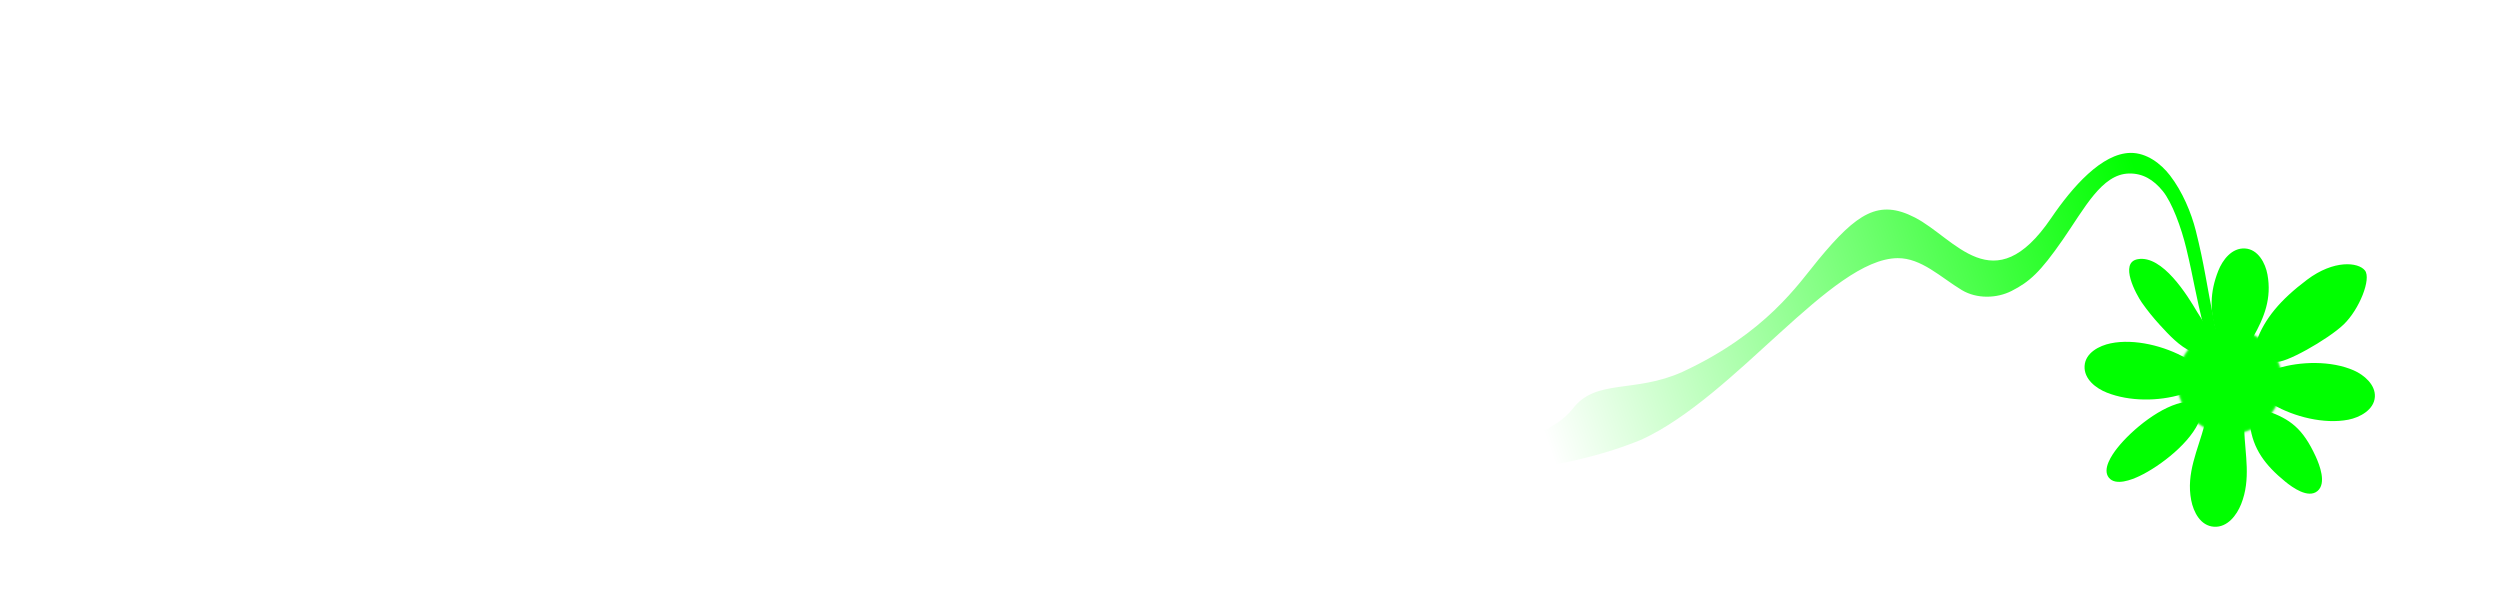
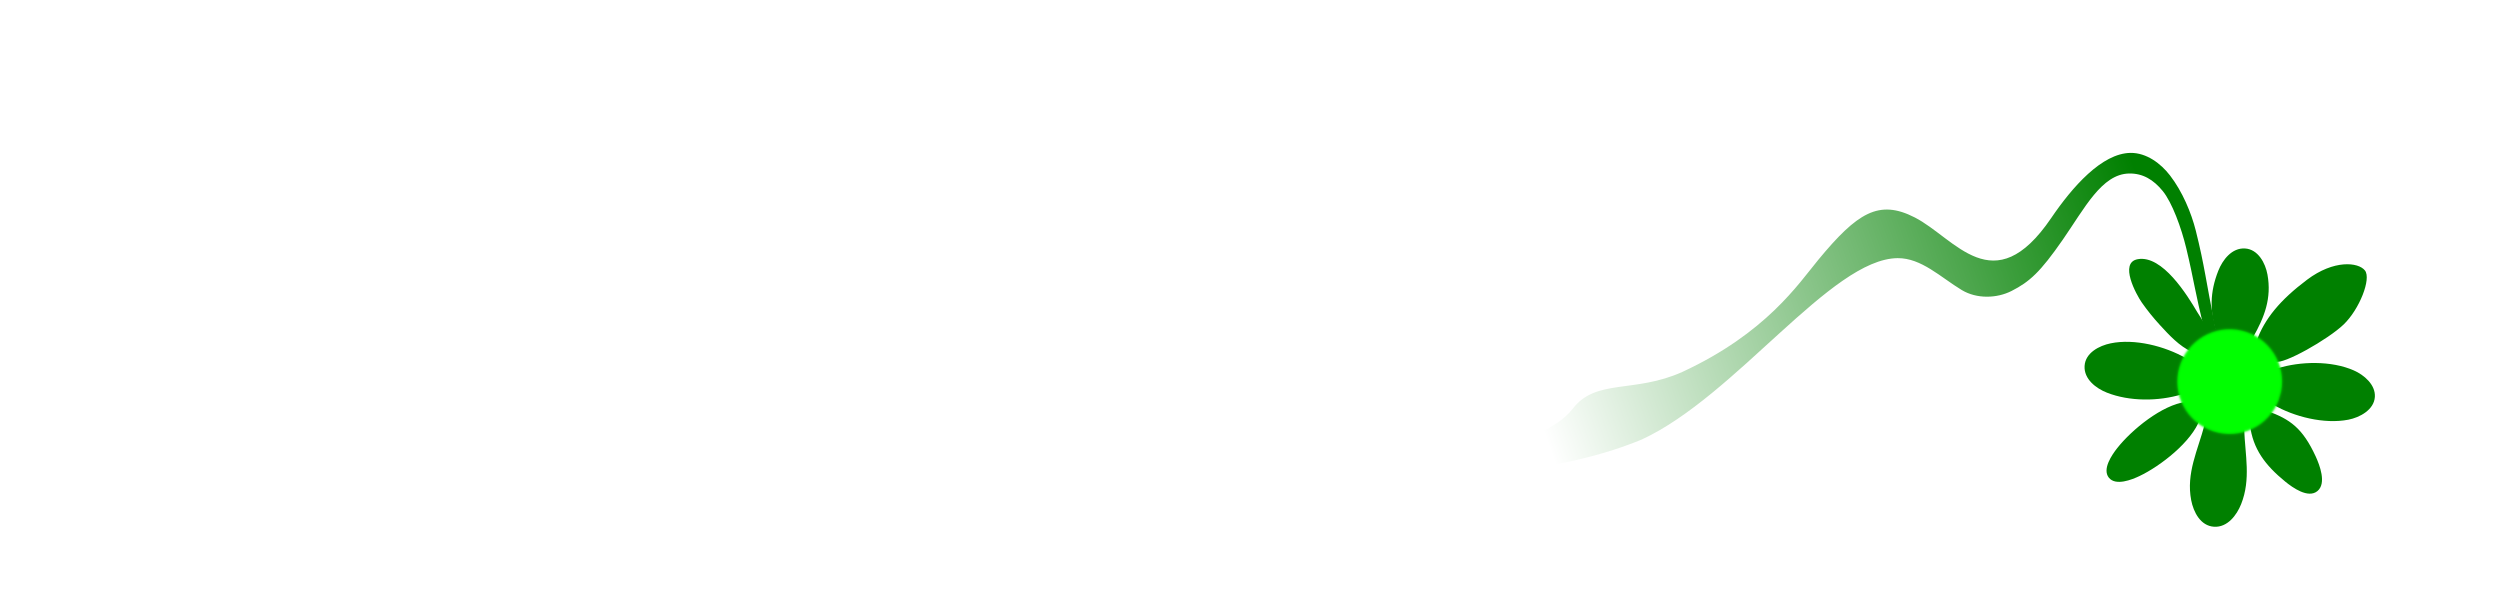
<svg xmlns="http://www.w3.org/2000/svg" xmlns:xlink="http://www.w3.org/1999/xlink" width="272mm" height="66mm" viewBox="0 0 272 66" version="1.1" id="svg1004">
  <defs id="defs998">
    <linearGradient id="linearGradient21628">
-       <stop style="stop-color:#00ff00;stop-opacity:1" offset="0" id="stop21624" />
+       <stop style="stop-color:#008000;stop-opacity:1" offset="0" id="stop21624" />
      <stop style="stop-color:#ffffff;stop-opacity:1" offset="1" id="stop21626" />
    </linearGradient>
    <linearGradient id="linearGradient11120">
      <stop style="stop-color:#000000;stop-opacity:0.008;" offset="0" id="stop11118" />
    </linearGradient>
    <rect x="-8.045" y="-62.505" width="247.544" height="58.173" id="rect871" />
    <rect x="-19.446" y="-1.685" width="24.761" height="34.225" id="rect992" />
    <rect x="37.401" y="28.601" width="105.604" height="30.068" id="rect969" />
    <rect x="3.889" y="7.778" width="135.086" height="53.153" id="rect855" />
    <rect x="28.615" y="-57.858" width="106.912" height="46.224" id="rect845" />
    <rect x="-0.84" y="63.539" width="190.058" height="48.704" id="rect850" />
    <rect x="19.916" y="5.362" width="127.156" height="32.172" id="rect2223" />
    <rect x="-180.673" y="47.625" width="465.667" height="189.744" id="rect1569" />
    <rect x="-0.84" y="63.539" width="190.058" height="48.704" id="rect850-2" />
    <rect x="-0.84" y="63.539" width="190.058" height="48.704" id="rect883" />
    <rect x="3.889" y="7.778" width="135.086" height="53.153" id="rect855-9" />
    <rect x="3.889" y="7.778" width="135.086" height="53.153" id="rect868" />
    <filter style="color-interpolation-filters:sRGB" id="filter949" x="-0.034" width="1.069" y="-0.034" height="1.069">
      <feGaussianBlur stdDeviation="0.163" id="feGaussianBlur951" />
    </filter>
    <linearGradient xlink:href="#linearGradient21628" id="linearGradient21632" gradientUnits="userSpaceOnUse" x1="235.089" y1="26.179" x2="168.915" y2="49.715" />
  </defs>
  <g id="layer3" style="display:inline" />
  <g id="layer4" style="display:none">
    <rect style="fill:#ff0000;stroke-width:2.3;stroke-linecap:square;stroke-linejoin:miter;stroke-miterlimit:4;stroke-dasharray:none;stroke-dashoffset:10.809" id="rect1071" width="309.193" height="85.11" x="-9.868" y="-10.69" />
  </g>
  <g id="layer2" style="display:inline;opacity:0.99" />
  <g id="layer1" style="display:inline">
-     <path style="stroke:none;stroke-width:1;fill-opacity:1;fill:#00ff00" d="m 241.163,36.301 3.94,0.444 c 1.281,-2.246 2.063,-4.3 1.597,-6.873 -0.224,-1.238 -1.017,-2.755 -2.447,-2.838 -1.431,-0.083 -2.434,1.24 -2.903,2.426 -0.941,2.38 -0.923,4.414 -0.187,6.841 m -2.693,1.977 c 0.447,-0.552 1.573,-1.187 1.677,-1.904 0.11,-0.764 -0.708,-1.778 -1.074,-2.398 -1.097,-1.862 -3.797,-6.248 -6.479,-5.777 -2.078,0.365 -0.163,3.86 0.434,4.716 0.594,0.851 1.268,1.683 1.97,2.447 0.993,1.082 2.117,2.31 3.472,2.916 m 7.32,-0.886 c 0,0 2.116,2.242 1.789,1.952 0.823,0.343 5.706,-2.402 7.415,-4.046 1.709,-1.644 3.029,-4.971 2.308,-5.875 -0.721,-0.904 -3.372,-1.184 -6.29,1.01 -2.918,2.194 -4.624,4.23 -5.513,6.705 m -8.121,5.768 0.444,-3.94 c -2.282,-1.302 -5.569,-2.151 -8.179,-1.612 -1.234,0.254 -2.756,1.022 -2.84,2.462 -0.083,1.431 1.24,2.434 2.426,2.903 2.464,0.976 5.624,0.953 8.15,0.187 m 10.388,-2.821 -0.444,3.94 c 2.275,1.329 5.56,2.146 8.176,1.638 1.233,-0.239 2.799,-1.067 2.886,-2.483 0.081,-1.329 -1.18,-2.388 -2.283,-2.875 -2.438,-1.077 -5.822,-1.01 -8.336,-0.22 m -8.411,5.514 -1.499,-1.879 c -2.613,0.317 -5.931,3.038 -7.51,5.045 -0.565,0.719 -1.646,2.275 -0.905,3.204 0.74,0.928 2.499,0.222 3.325,-0.17 2.296,-1.089 5.709,-3.737 6.588,-6.2 m 7.32,-0.886 -1.879,1.499 c 0.312,2.619 1.652,4.403 3.846,6.192 0.784,0.639 2.482,1.862 3.495,1.024 1.013,-0.838 0.241,-2.826 -0.186,-3.761 -1.418,-3.081 -2.792,-4.066 -5.276,-4.953 m -6.821,1.512 c -0.725,2.746 -2.02,5.259 -1.451,8.197 0.249,1.285 1.005,2.791 2.483,2.886 1.456,0.093 2.469,-1.249 2.952,-2.464 1.08,-2.718 0.427,-5.341 0.332,-8.133 z" id="path876" />
+     <path style="stroke:none;stroke-width:1;fill-opacity:1;fill:#008000" d="m 241.163,36.301 3.94,0.444 c 1.281,-2.246 2.063,-4.3 1.597,-6.873 -0.224,-1.238 -1.017,-2.755 -2.447,-2.838 -1.431,-0.083 -2.434,1.24 -2.903,2.426 -0.941,2.38 -0.923,4.414 -0.187,6.841 m -2.693,1.977 c 0.447,-0.552 1.573,-1.187 1.677,-1.904 0.11,-0.764 -0.708,-1.778 -1.074,-2.398 -1.097,-1.862 -3.797,-6.248 -6.479,-5.777 -2.078,0.365 -0.163,3.86 0.434,4.716 0.594,0.851 1.268,1.683 1.97,2.447 0.993,1.082 2.117,2.31 3.472,2.916 m 7.32,-0.886 c 0,0 2.116,2.242 1.789,1.952 0.823,0.343 5.706,-2.402 7.415,-4.046 1.709,-1.644 3.029,-4.971 2.308,-5.875 -0.721,-0.904 -3.372,-1.184 -6.29,1.01 -2.918,2.194 -4.624,4.23 -5.513,6.705 m -8.121,5.768 0.444,-3.94 c -2.282,-1.302 -5.569,-2.151 -8.179,-1.612 -1.234,0.254 -2.756,1.022 -2.84,2.462 -0.083,1.431 1.24,2.434 2.426,2.903 2.464,0.976 5.624,0.953 8.15,0.187 m 10.388,-2.821 -0.444,3.94 c 2.275,1.329 5.56,2.146 8.176,1.638 1.233,-0.239 2.799,-1.067 2.886,-2.483 0.081,-1.329 -1.18,-2.388 -2.283,-2.875 -2.438,-1.077 -5.822,-1.01 -8.336,-0.22 m -8.411,5.514 -1.499,-1.879 c -2.613,0.317 -5.931,3.038 -7.51,5.045 -0.565,0.719 -1.646,2.275 -0.905,3.204 0.74,0.928 2.499,0.222 3.325,-0.17 2.296,-1.089 5.709,-3.737 6.588,-6.2 m 7.32,-0.886 -1.879,1.499 c 0.312,2.619 1.652,4.403 3.846,6.192 0.784,0.639 2.482,1.862 3.495,1.024 1.013,-0.838 0.241,-2.826 -0.186,-3.761 -1.418,-3.081 -2.792,-4.066 -5.276,-4.953 m -6.821,1.512 c -0.725,2.746 -2.02,5.259 -1.451,8.197 0.249,1.285 1.005,2.791 2.483,2.886 1.456,0.093 2.469,-1.249 2.952,-2.464 1.08,-2.718 0.427,-5.341 0.332,-8.133 z" id="path876" />
    <path id="path265" style="fill:url(#linearGradient21632);fill-opacity:1;stroke:#000000;stroke-width:1;stroke-miterlimit:4;stroke-dasharray:none;stroke-opacity:0" d="m 129.386,52.272 c 0.981,-0.273 1.377,-0.765 1.13,-1.407 -0.1,-0.261 -0.719,-0.349 -2.325,-0.331 -2.016,0.023 -2.266,-0.034 -3.179,-0.729 -1.368,-1.04 -2.647,-2.882 -3.485,-5.016 -0.389,-0.99 -0.664,-1.838 -0.611,-1.883 0.052,-0.045 0.703,-0.28 1.446,-0.523 2.924,-0.955 5.477,-3.194 6.817,-5.98 0.773,-1.606 0.828,-1.913 0.828,-4.63 0,-2.61 -0.074,-3.068 -0.715,-4.437 -1.37,-2.924 -4.618,-5.388 -8.281,-6.283 -0.84,-0.205 -4.488,-0.369 -9.988,-0.449 l -8.665,-0.126 v 15.767 15.767 h 5.689 5.689 V 37.189 c 0,-13.694 0.034,-14.838 0.449,-14.997 0.763,-0.293 6.222,0.383 7.769,0.961 3.408,1.275 5.412,3.303 6.227,6.301 1.203,4.423 -1.077,9.122 -5.402,11.135 -1.301,0.606 -1.819,0.694 -3.883,0.663 -2.455,-0.037 -3.043,0.155 -3.043,0.995 0,0.627 0.774,1.035 1.965,1.035 0.931,0 0.954,0.027 2.134,2.553 1.401,2.998 2.623,4.586 4.273,5.553 1.864,1.092 3.438,1.362 5.161,0.883 z M 67.424,51.767 c 0.175,-0.328 0.274,-4.214 0.274,-10.801 V 30.676 l 0.992,-0.245 c 0.817,-0.202 0.992,-0.362 0.992,-0.907 0,-0.573 -0.132,-0.672 -0.985,-0.743 l -0.985,-0.082 -0.073,-12.428 c -0.02,-3.465 -0.134,-4.029 -0.536,-4.283 -0.337,-0.213 -0.589,-0.212 -0.926,7.93e-4 -0.408,0.258 -0.463,0.774 -0.463,4.364 v 12.509 l -5.49,0.072 -5.49,0.072 V 24.767 20.529 H 49.045 43.357 V 36.271 52.014 h 5.689 5.689 V 41.298 30.583 h 5.576 5.576 l -0.064,10.538 c -0.035,5.796 0.022,10.677 0.128,10.848 0.299,0.484 1.171,0.365 1.474,-0.201 z m 28.712,-0.277 c 0.379,-0.418 0.41,-0.602 0.154,-0.91 -0.267,-0.322 -1.079,-0.36 -4.931,-0.229 l -4.611,0.156 v -9.955 -9.955 l 3.899,-0.073 c 3.614,-0.068 3.906,-0.111 3.998,-0.585 0.185,-0.961 -0.523,-1.125 -4.314,-0.996 l -3.583,0.122 v -3.474 -3.474 l 2.712,0.002 c 1.492,0.001 3.477,0.126 4.411,0.278 1.539,0.25 1.748,0.227 2.209,-0.234 0.418,-0.418 0.456,-0.612 0.21,-1.071 -0.298,-0.558 -2.918,-0.562 -10.61,-0.562 H 75.371 v 15.743 15.743 h 10.145 c 9.777,0 10.163,-0.019 10.62,-0.524 z m 48.263,0.524 h -11.568 l 1.394,-3.506 c 0.766,-1.928 2.679,-6.839 4.249,-10.914 1.571,-4.075 3.553,-9.166 4.404,-11.315 0.852,-2.148 1.549,-3.964 1.549,-4.035 0,-0.246 -6.264,-0.127 -7.751,0.148 -1.062,0.196 -1.654,0.194 -2.033,-0.009 -0.678,-0.363 -0.691,-1.224 -0.023,-1.581 0.548,-0.293 21.449,-0.404 21.449,-0.114 0,0.088 -1.028,2.856 -2.285,6.152 -4.768,12.501 -8.617,22.679 -8.76,23.16 -0.143,0.482 0.067,0.496 5.775,0.397 5.868,-0.102 17.109,-1.763 20.302,-5.919 2.56,-3.332 6.693,-1.648 11.949,-4.017 9.116,-4.23 12.611,-9.567 14.777,-12.189 4.25,-5.145 6.596,-6.608 10.489,-4.619 4.408,2.252 8.58,9.294 14.85,0.077 2.294,-3.374 5.511,-7.064 8.646,-7.095 1.723,-0.017 3.277,1.146 4.28,2.447 1.361,1.764 2.321,4.072 2.809,6.01 0.953,3.783 1.135,5.664 2.104,10.451 l 0.361,0.886 -1.392,0.537 -0.13,-1.089 c -1.042,-4.116 -1.119,-5.291 -1.978,-8.864 -0.536,-2.231 -1.543,-4.986 -2.561,-6.231 -1.018,-1.245 -2.185,-1.937 -3.674,-1.904 -2.961,0.066 -4.82,3.767 -7.205,7.206 -2.453,3.537 -3.608,4.572 -5.564,5.57 -1.59,0.812 -3.784,0.894 -5.434,-0.104 -2.278,-1.377 -4.383,-3.486 -6.969,-3.464 -7.245,0.062 -17.596,15.017 -27.864,19.746 -10.615,4.382 -23.969,4.18 -34.196,4.18 z" />
    <path id="path878" style="display:inline;opacity:0.997;fill:#00ff00;stroke-width:0.8;stroke-linecap:round;stroke-linejoin:round;stroke-dashoffset:10.809;filter:url(#filter949)" d="m 247.926,43.541 a 5.704,5.704 0 0 1 -7.127,3.392 5.704,5.704 0 0 1 -3.692,-6.976 5.704,5.704 0 0 1 6.813,-3.986 5.704,5.704 0 0 1 4.272,6.637" />
  </g>
</svg>
